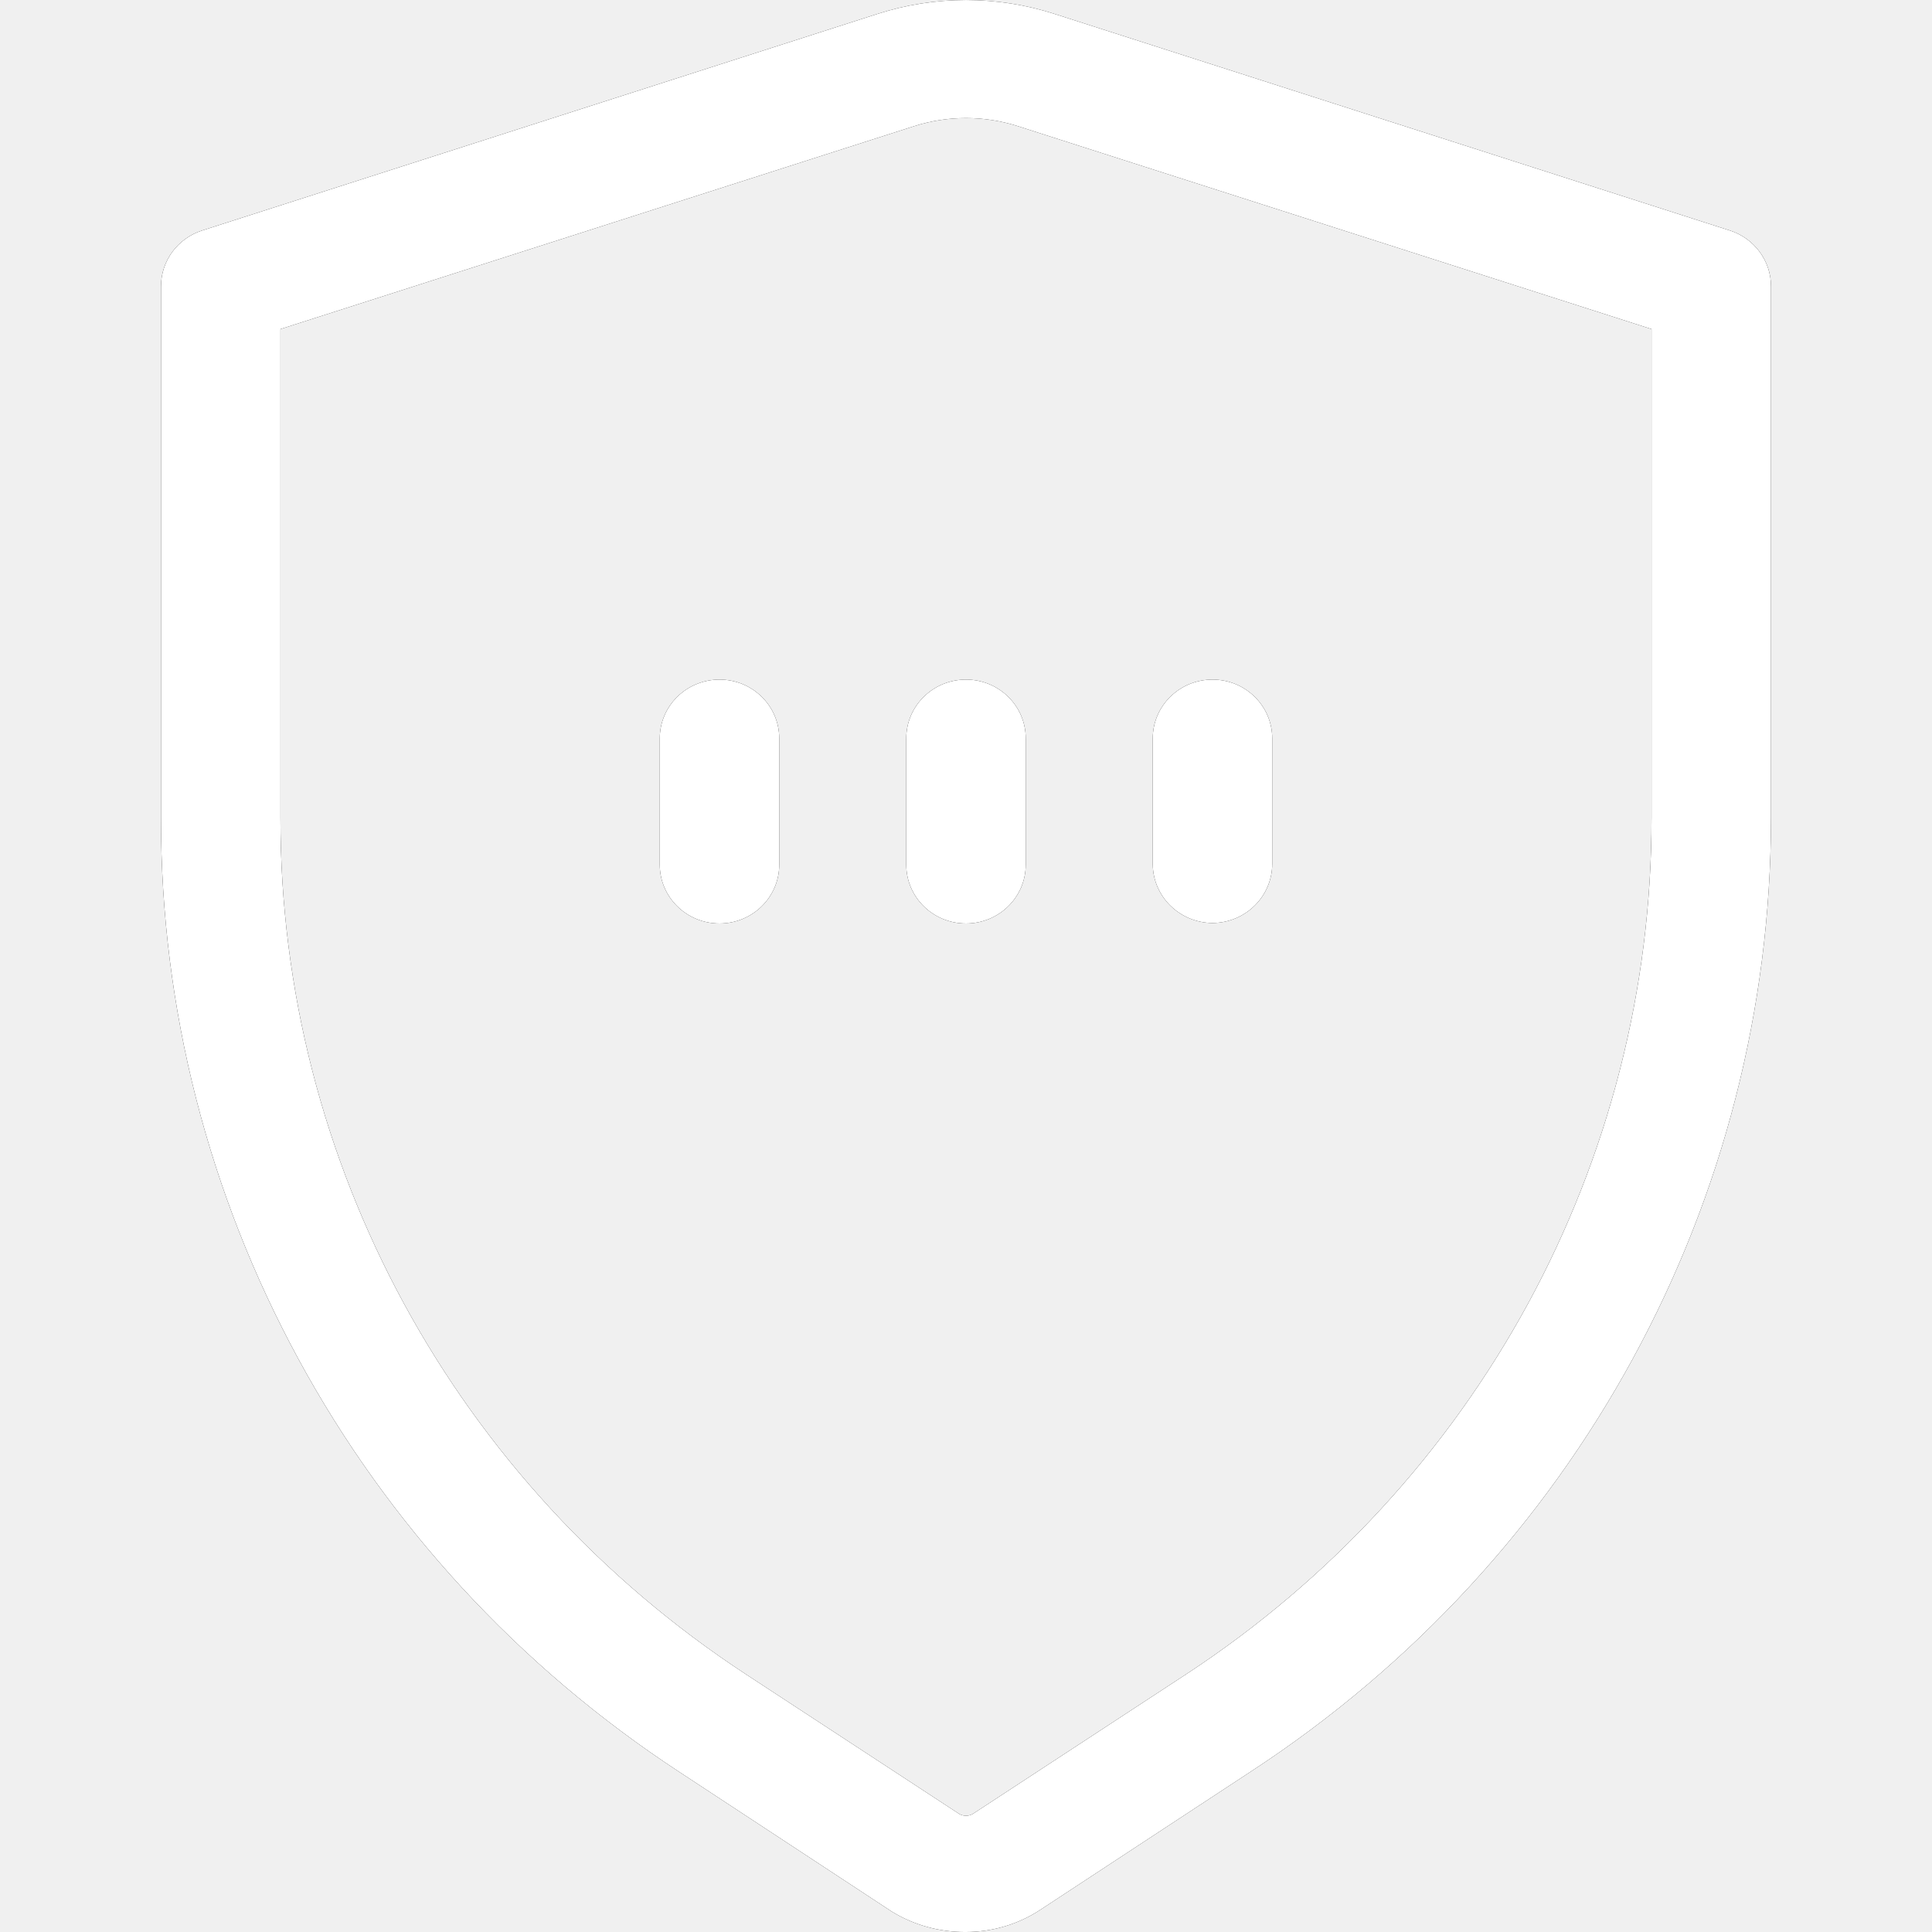
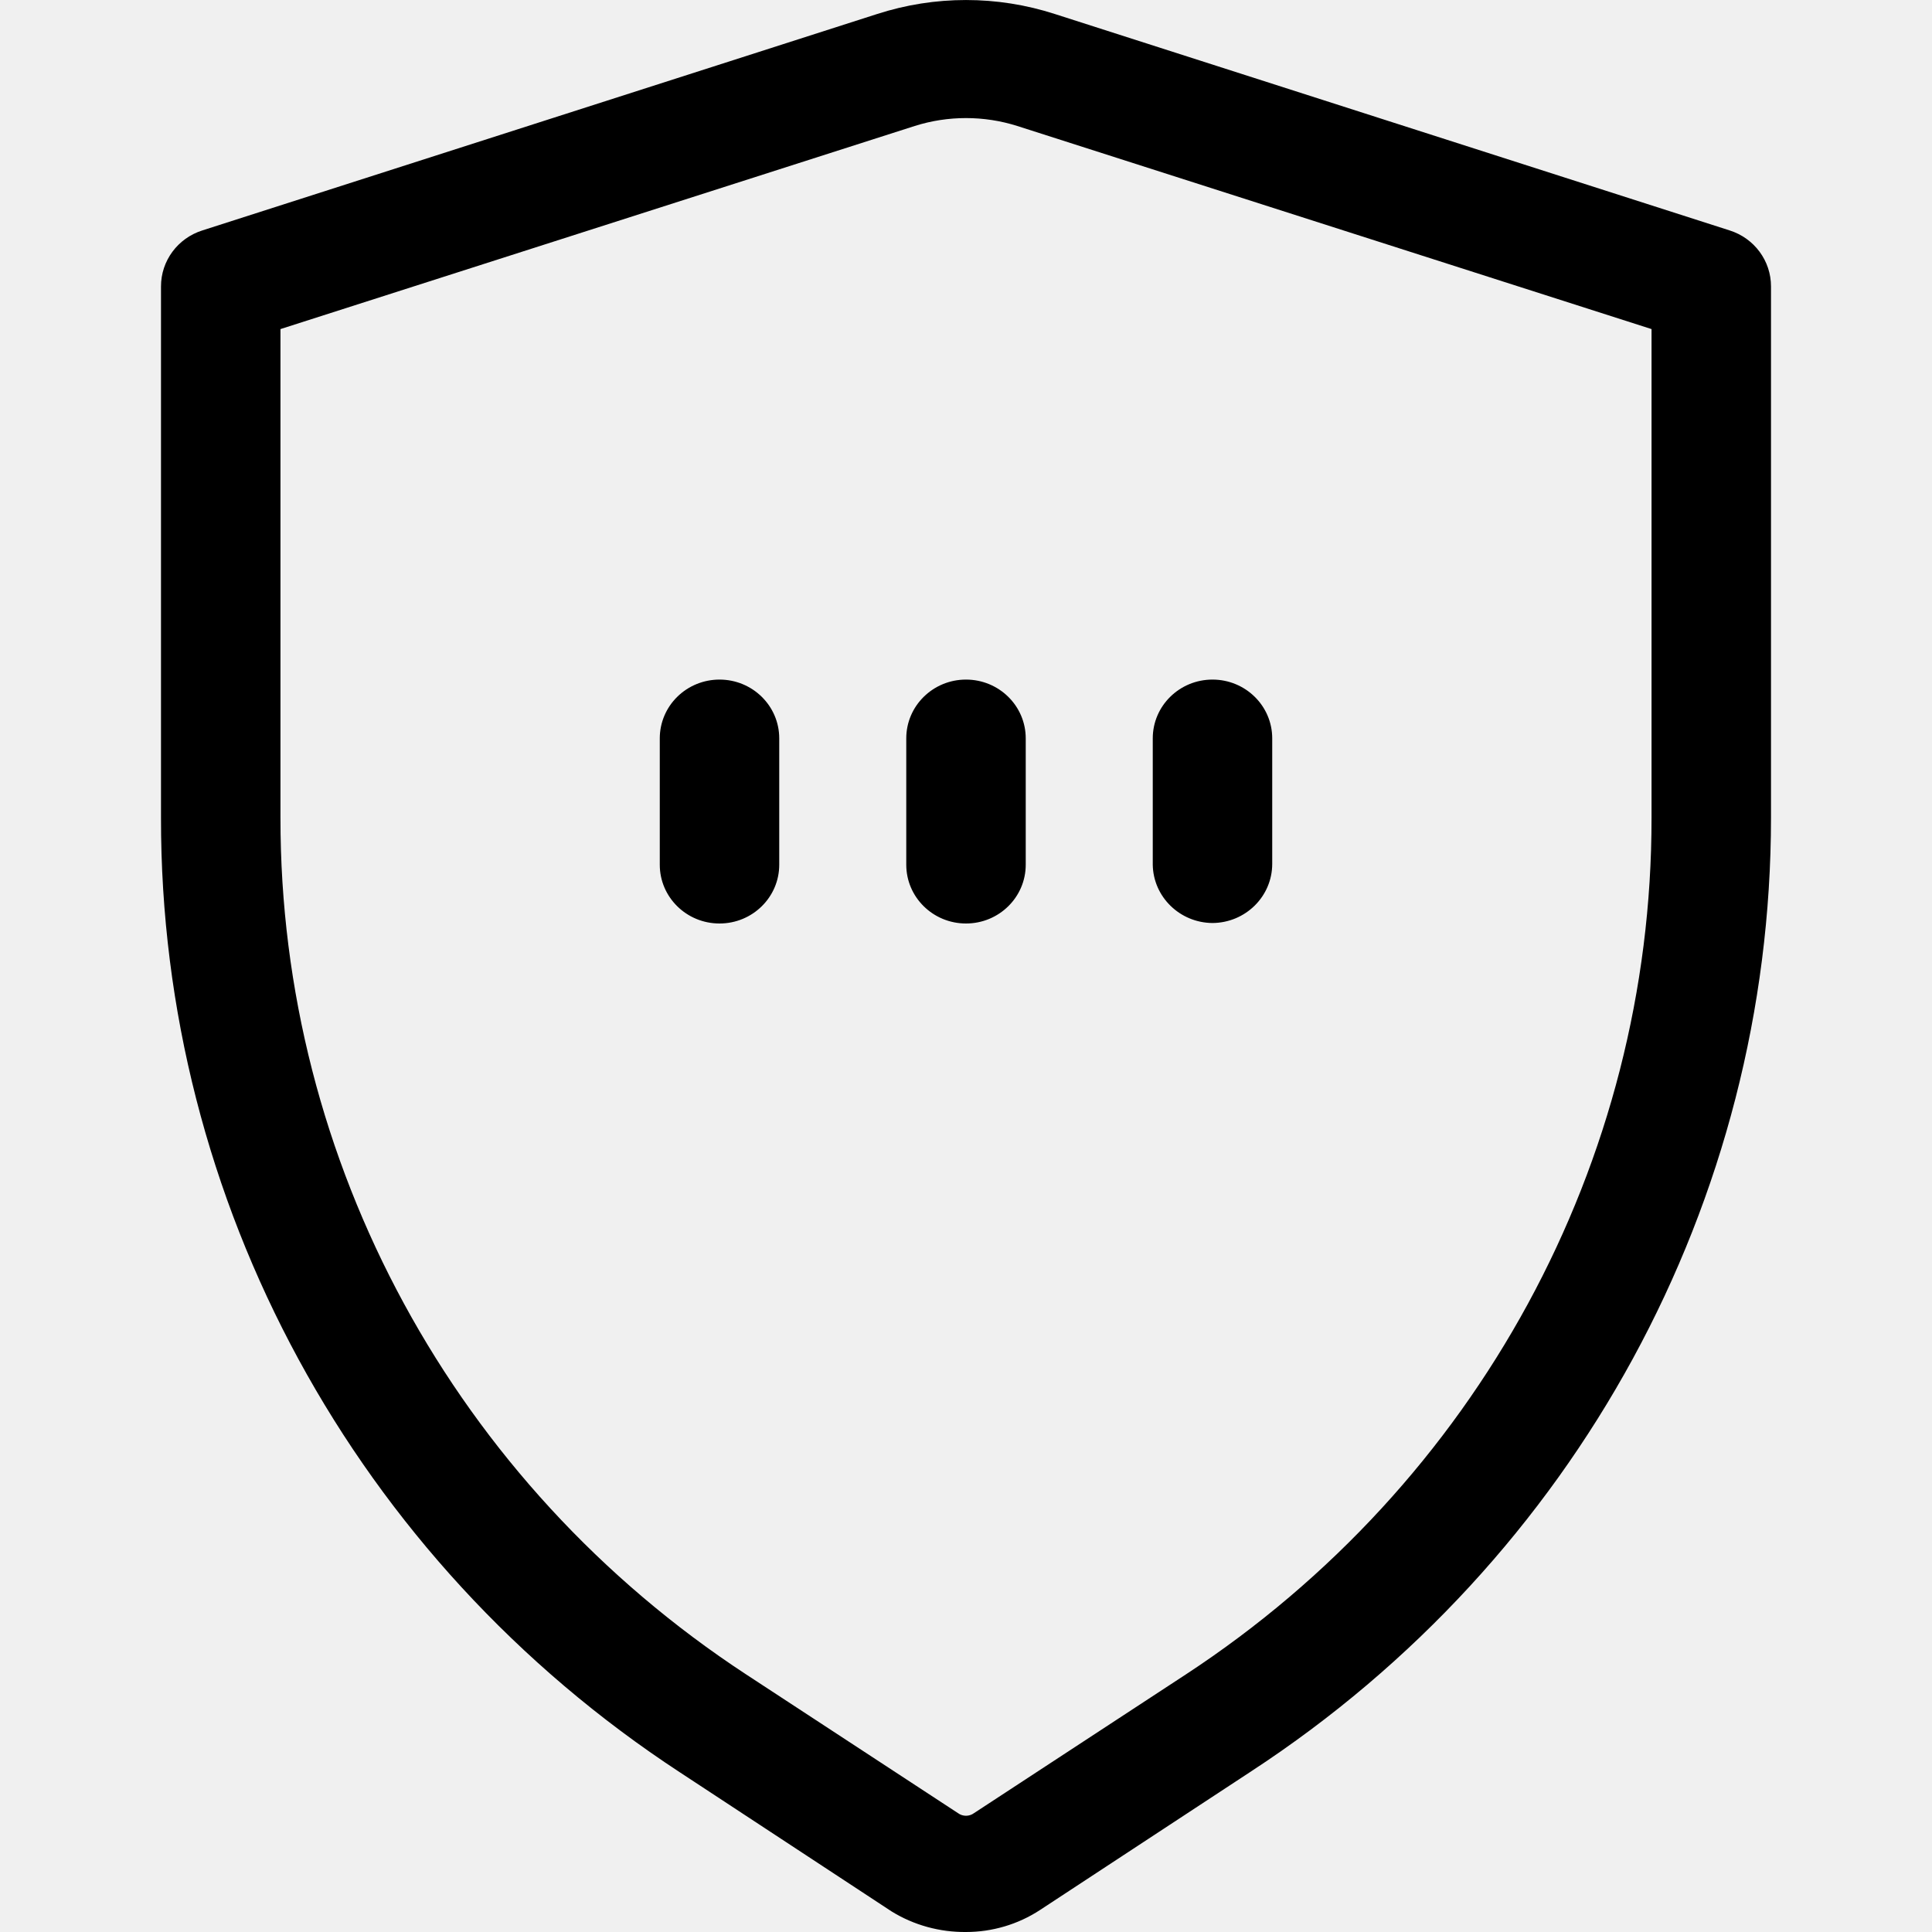
<svg xmlns="http://www.w3.org/2000/svg" xmlns:xlink="http://www.w3.org/1999/xlink" width="24" height="24" viewBox="0 0 24 24">
  <defs>
    <path id="location_category_security-a" d="M8.938,8.442 C9.348,8.442 9.68,8.769 9.68,9.172 L9.68,10.742 C9.68,11.145 9.348,11.472 8.938,11.472 C8.528,11.472 8.196,11.145 8.196,10.742 L8.196,9.172 C8.196,8.978 8.274,8.793 8.413,8.656 C8.552,8.519 8.741,8.442 8.938,8.442 Z M12,8.442 C12.41,8.442 12.742,8.769 12.742,9.172 L12.742,10.742 C12.742,11.145 12.41,11.472 12,11.472 C11.59,11.472 11.258,11.145 11.258,10.742 L11.258,9.172 C11.258,8.769 11.59,8.442 12,8.442 Z M15.062,11.466 C14.656,11.463 14.326,11.141 14.32,10.742 L14.32,9.172 C14.32,8.769 14.652,8.442 15.062,8.442 C15.472,8.442 15.804,8.769 15.804,9.172 L15.804,10.731 C15.804,11.135 15.473,11.463 15.062,11.466 Z M21.485,2.862 C21.793,2.959 22.001,3.241 22,3.559 L22,10.158 C21.999,14.919 19.578,19.364 15.549,22 L12.919,23.727 C12.647,23.905 12.327,24 12,24 C11.673,24.003 11.352,23.915 11.075,23.744 L8.445,22.016 C4.413,19.377 1.993,14.924 2,10.158 L2,3.559 C1.999,3.241 2.207,2.959 2.515,2.862 L10.893,0.175 C11.612,-0.058 12.388,-0.058 13.107,0.175 L21.485,2.862 Z M20.516,10.158 L20.516,4.088 L12.637,1.565 C12.223,1.434 11.777,1.434 11.363,1.565 L3.484,4.088 L3.484,10.158 C3.48,14.436 5.652,18.431 9.27,20.801 L11.9,22.523 C11.959,22.567 12.041,22.567 12.1,22.523 L14.73,20.801 C18.347,18.431 20.52,14.436 20.516,10.158 Z" />
  </defs>
  <g fill="none" fill-rule="evenodd">
-     <mask id="location_category_security-b" fill="#fff">
+     <mask id="location_category_security-b" fill="#000">
      <use xlink:href="#location_category_security-a" />
    </mask>
    <use fill="#000" xlink:href="#location_category_security-a" />
    <g fill="#FFF" mask="url(#location_category_security-b)">
      <rect width="24" height="24" />
    </g>
  </g>
</svg>
